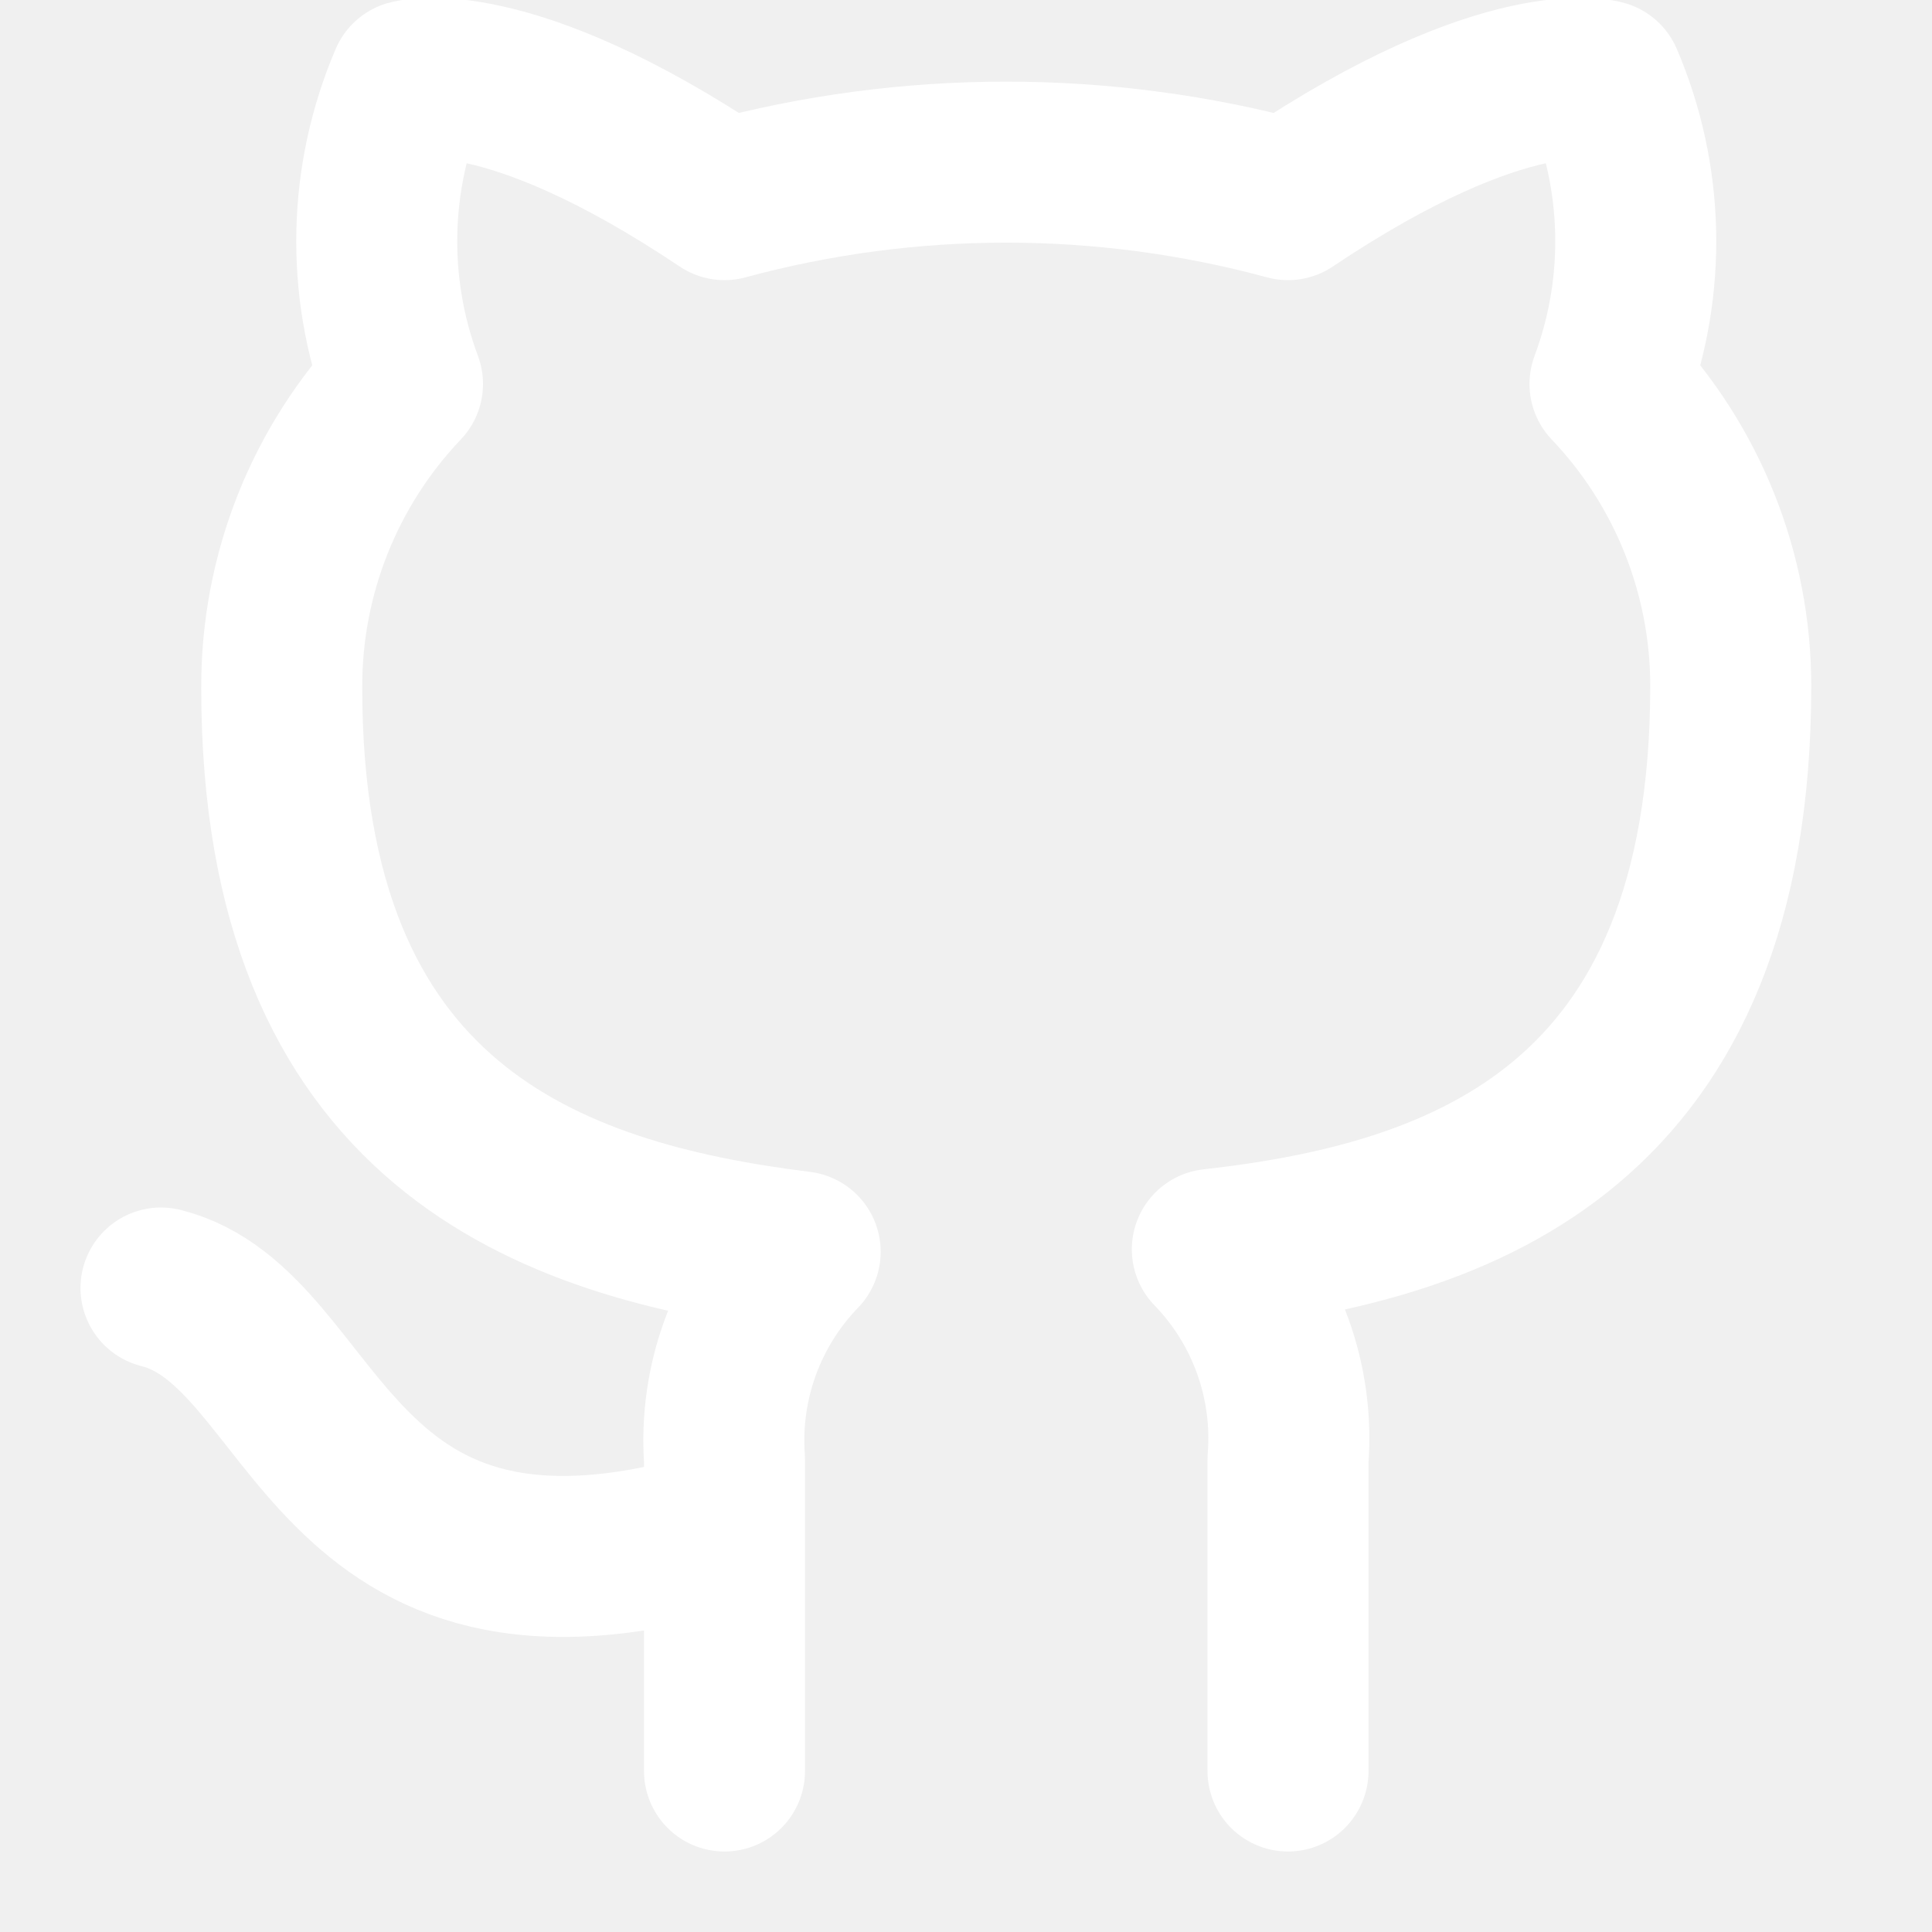
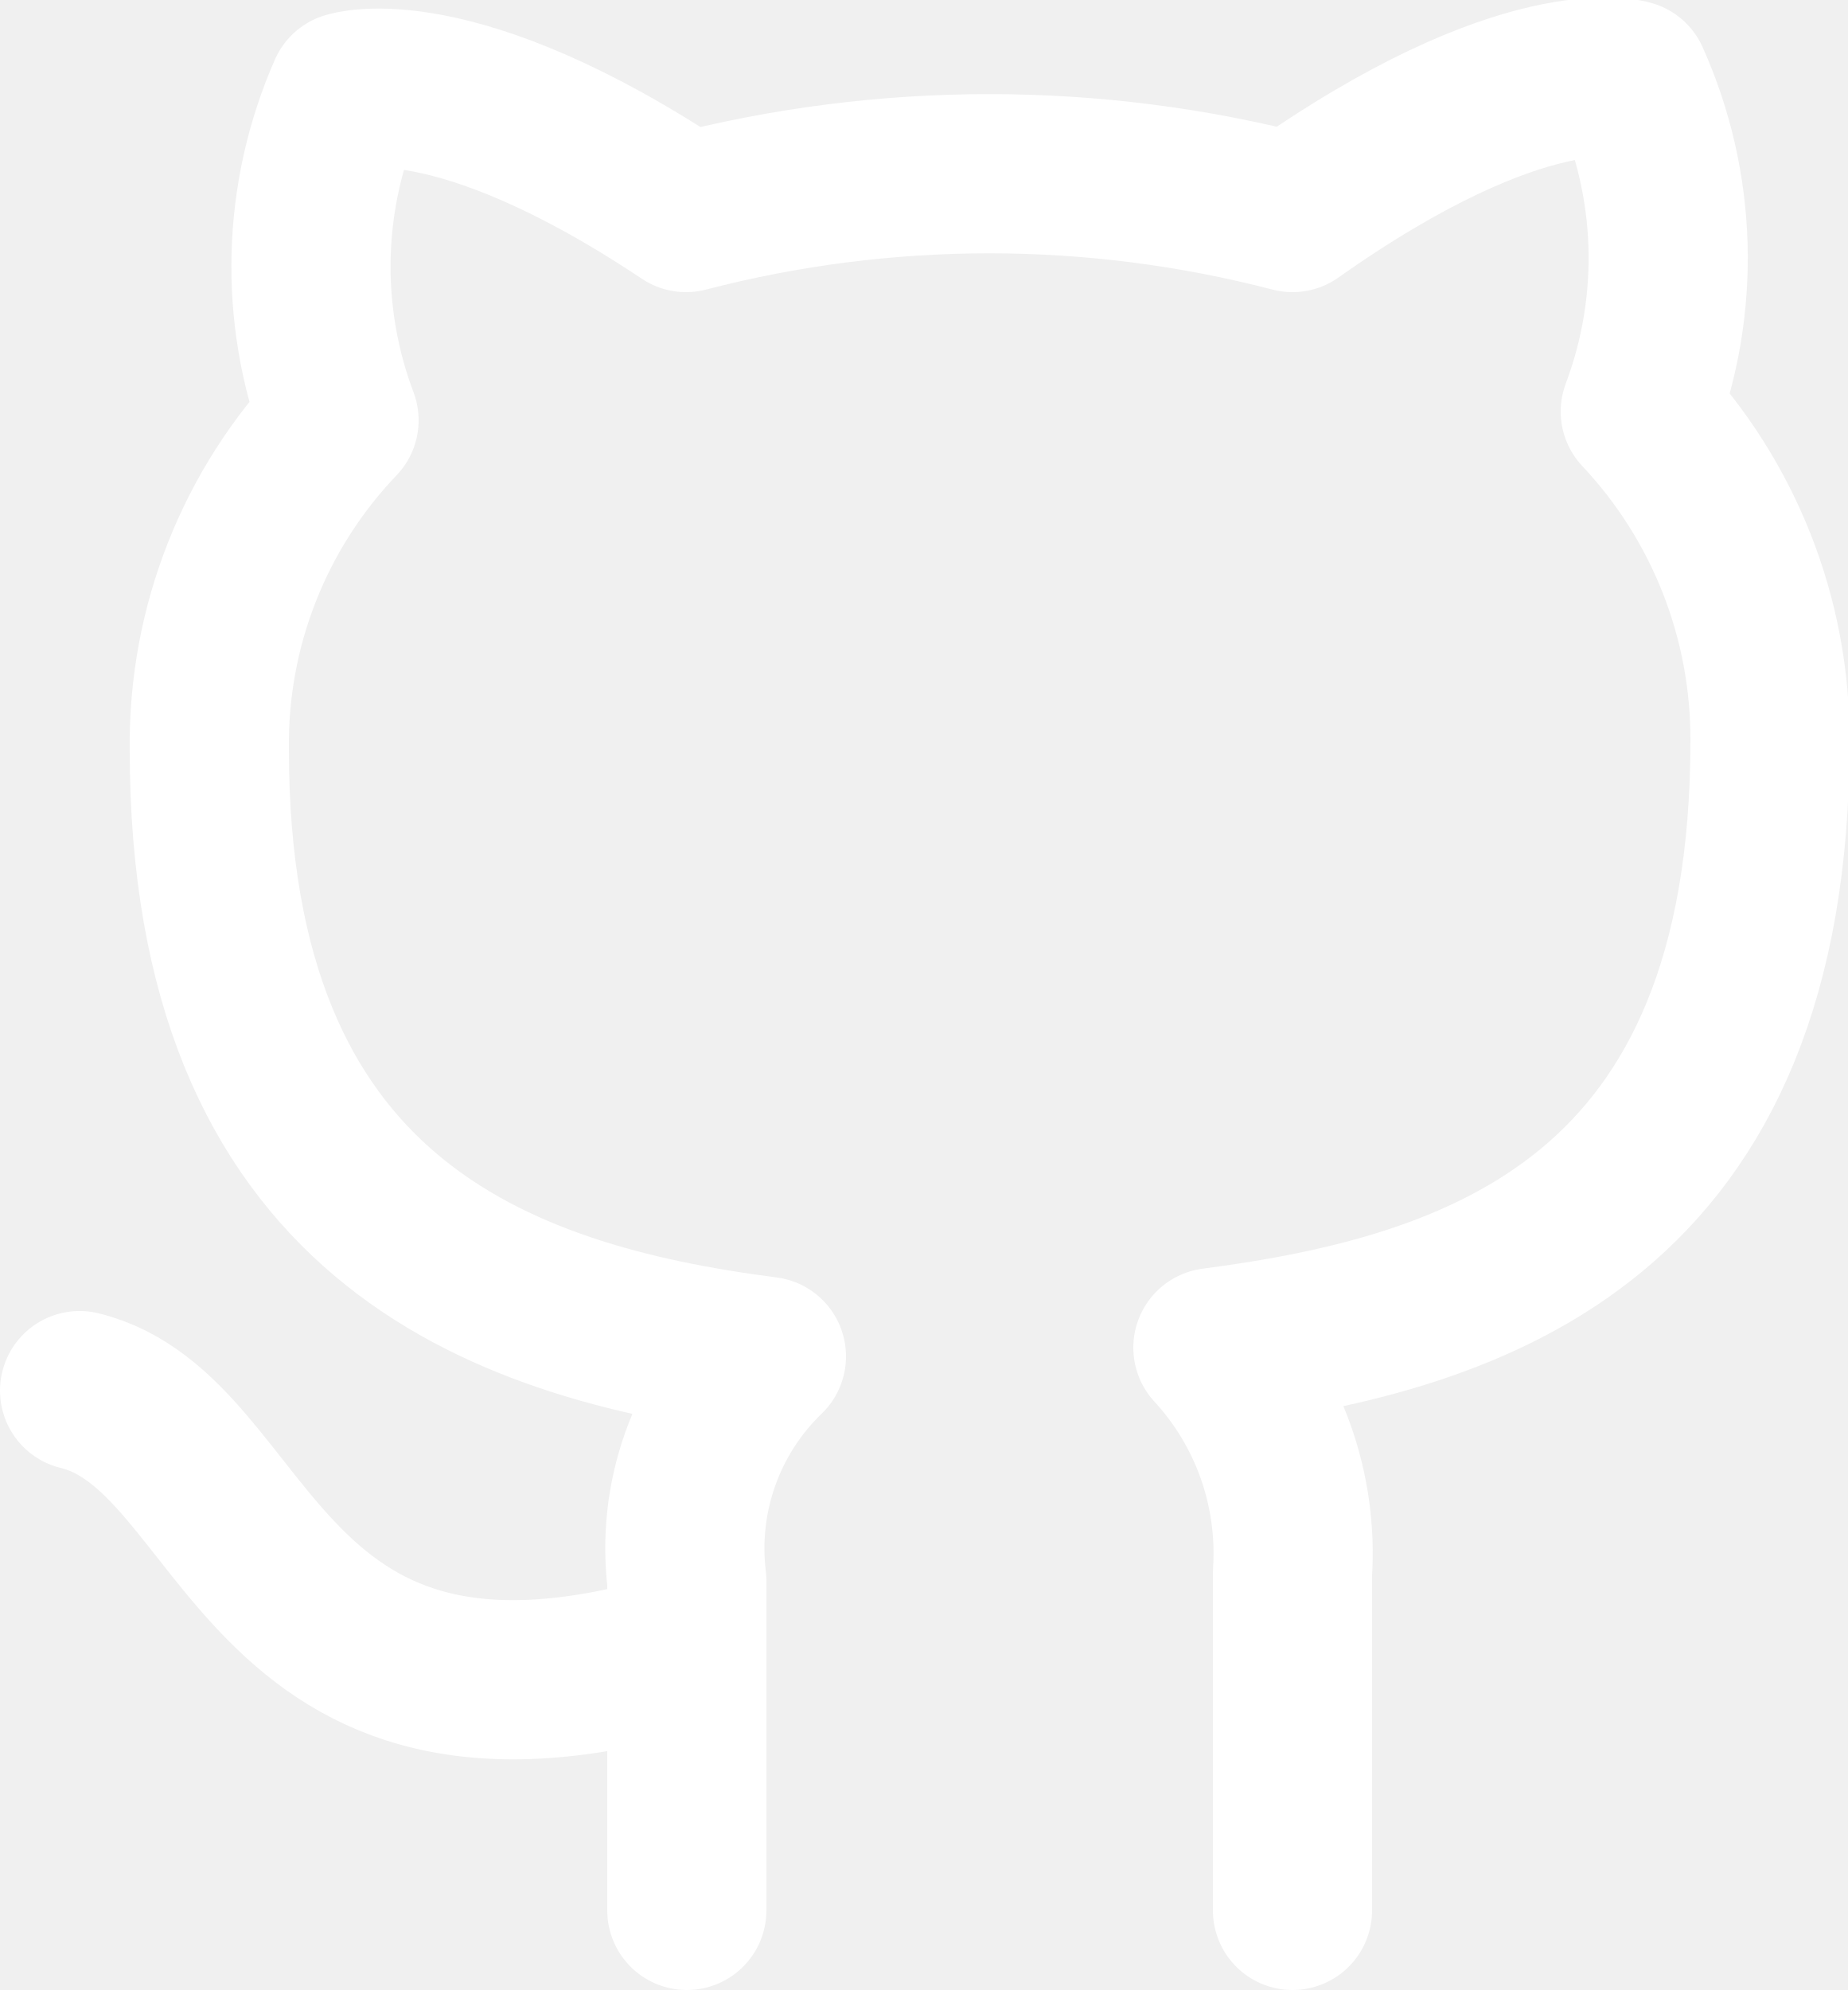
- <svg xmlns="http://www.w3.org/2000/svg" width="24" height="24" viewBox="0 0 24 24" fill="none" stroke="#fff" stroke-width="2" stroke-linecap="round" stroke-linejoin="round" class="feather feather-github">
-   <path d="M9 19c-5 1.5-5-2.5-7-3m14 6v-3.87a3.37 3.37 0 0 0-.94-2.61c3.14-.35 6.44-1.54 6.44-7A5.44 5.44 0 0 0 20 4.77 5.07 5.07 0 0 0 19.91 1S18.73.65 16 2.48a13.38 13.38 0 0 0-7 0C6.27.65 5.09 1 5.09 1A5.07 5.07 0 0 0 5 4.77a5.44 5.44 0 0 0-1.5 3.78c0 5.42 3.3 6.61 6.44 7A3.37 3.37 0 0 0 9 18.13V22" />
+ <svg xmlns="http://www.w3.org/2000/svg" viewBox="0 0 23.22 25">
+   <path d="M9.51,20.74C4.07,22.37,4.07,18,1.89,17.47M17.13,24V19.76a3.81,3.81,0,0,0-1-2.83c3.37-.44,7-1.64,7-7.62a6,6,0,0,0-1.63-4.14A5.47,5.47,0,0,0,21.37,1S20.06.6,17.13,2.67a15.13,15.13,0,0,0-7.62,0C6.57.71,5.26,1.15,5.26,1.15a5.46,5.46,0,0,0-.11,4.13A5.88,5.88,0,0,0,3.52,9.42c0,5.87,3.59,7.18,7,7.62a3.35,3.35,0,0,0-1,2.82V24" transform="translate(-0.89 0)" style="fill:none;stroke:#fff;stroke-linecap:round;stroke-linejoin:round;stroke-width:2px" />
</svg>
